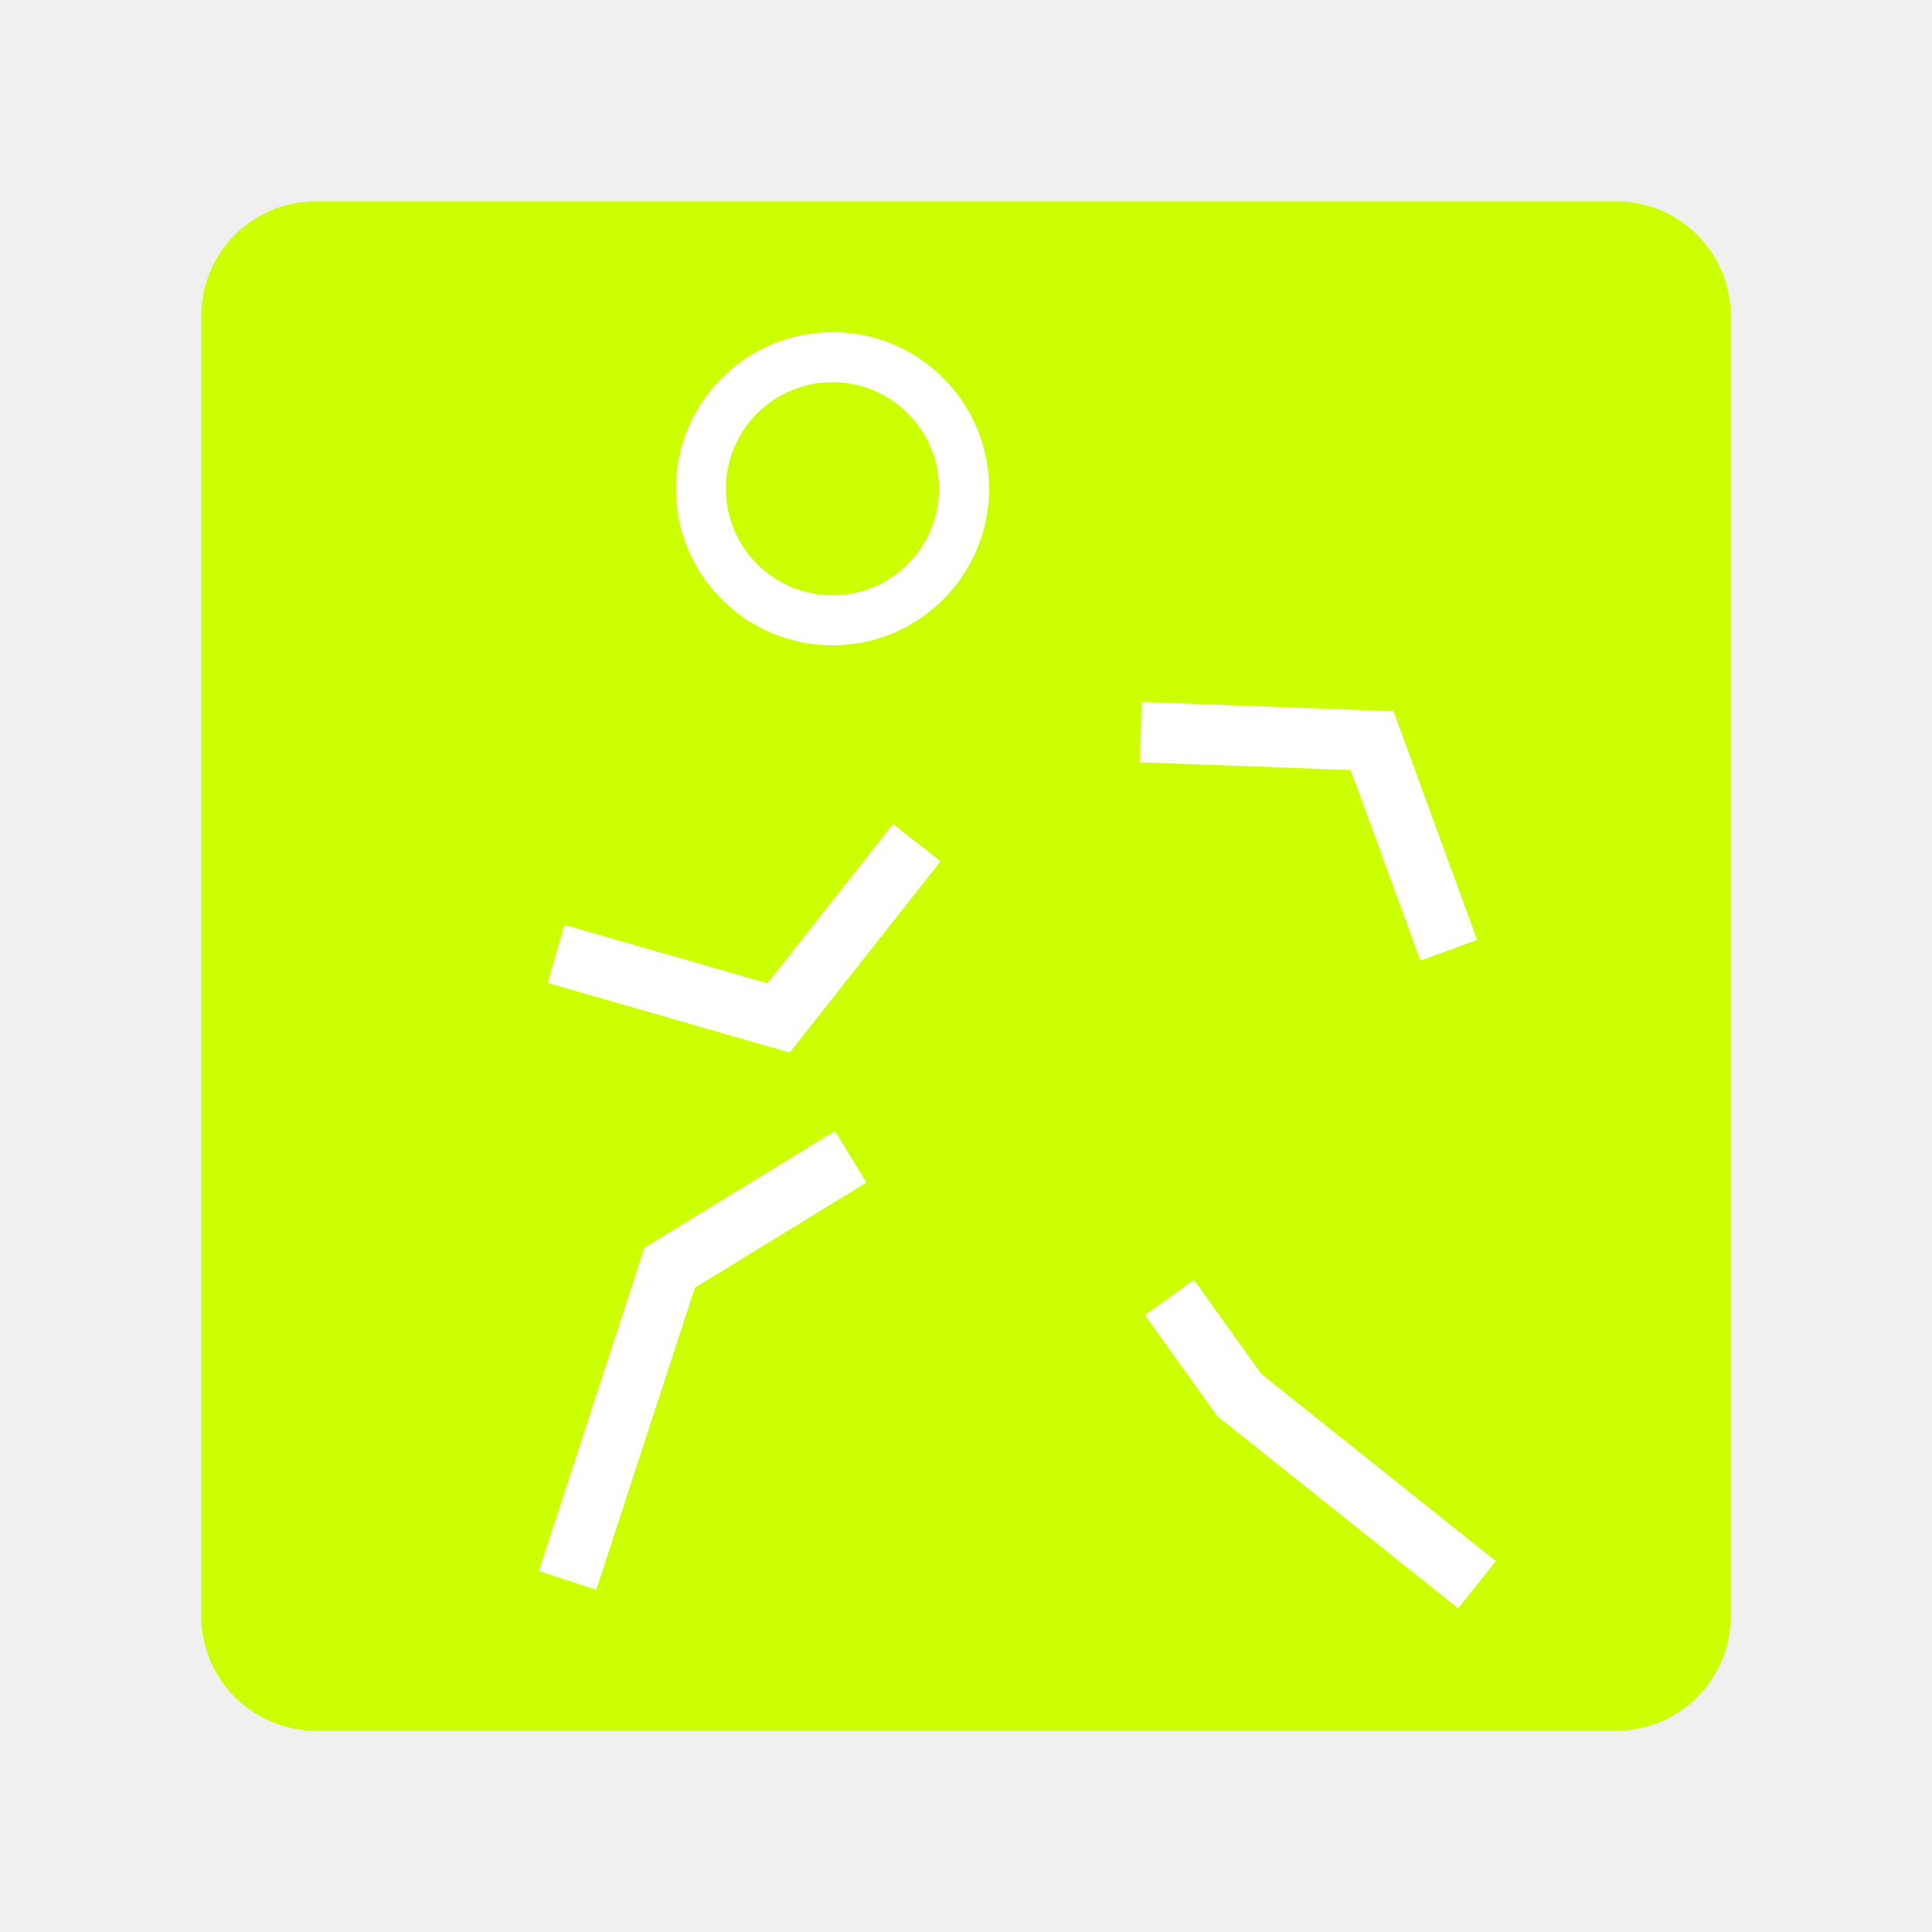
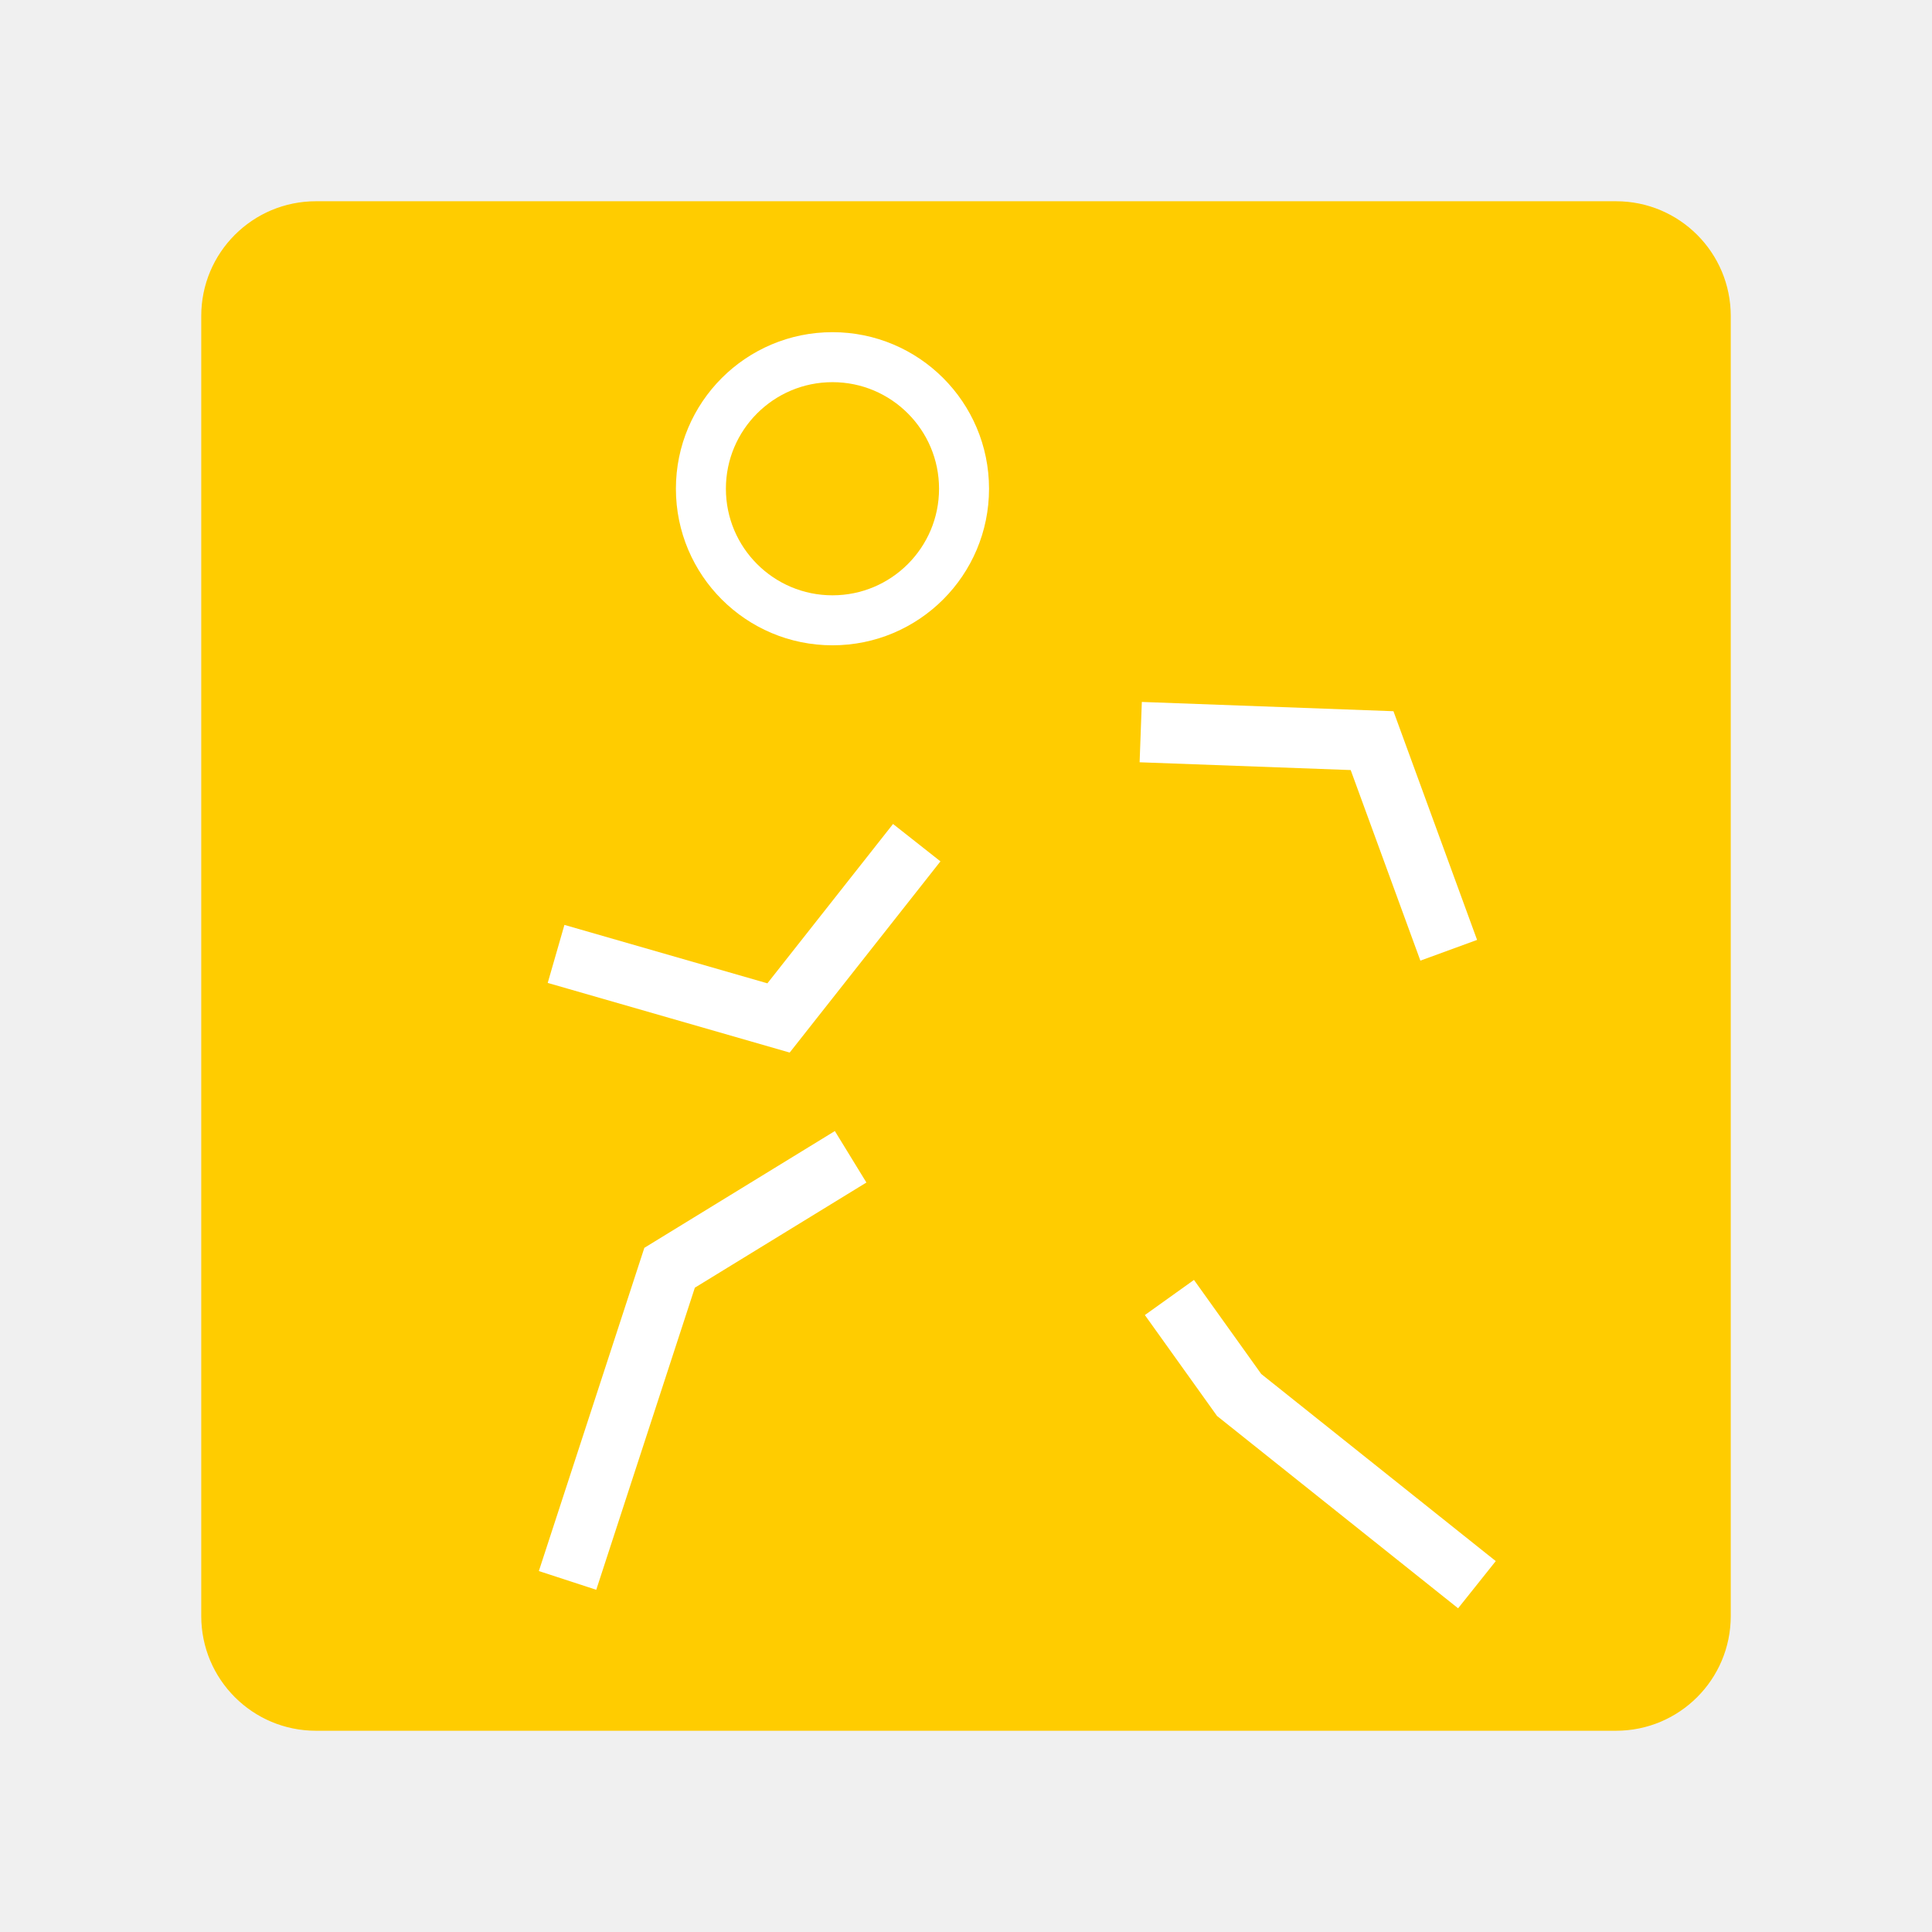
<svg xmlns="http://www.w3.org/2000/svg" width="192" height="192" id="svg2" version="1.1">
  <defs id="defs4" />
  <g id="layer4" style="display:inline">
-     <rect style="fill:#ccff00;stroke:#ccff00;stroke-width:1;stroke-linejoin:round;stroke-miterlimit:4;stroke-dasharray:none;stroke-opacity:1;fill-opacity:1" id="rect3811" width="151" height="151" x="20.5" y="20.5" ry="10.897" />
+     <rect style="fill:#ffcc00;stroke:#ffcc00;stroke-width:1;stroke-linejoin:round;stroke-miterlimit:4;stroke-dasharray:none;stroke-opacity:1;fill-opacity:1" id="rect3811" width="151" height="151" x="20.5" y="20.5" ry="10.897" />
  </g>
  <g id="layer1">
    <g id="g4330" transform="translate(4.344888,1.61743)">
      <flowRoot transform="matrix(0.6832701,-0.3003818,0.3003818,0.6832701,-2.397606,78.04832)" style="font-style:normal;font-weight:normal;font-size:122.647px;line-height:125%;font-family:sans-serif;text-align:center;letter-spacing:0px;word-spacing:0px;text-anchor:middle;display:inline;fill:#ffffff;fill-opacity:1;stroke:none;stroke-width:1px;stroke-linecap:butt;stroke-linejoin:miter;stroke-opacity:1" id="flowRoot4257" xml:space="preserve">
        <flowRegion id="flowRegion4259">
          <rect style="fill:#ffffff" y="-4.107" x="-130.028" height="517.232" width="480.905" id="rect4261" />
        </flowRegion>
        <flowPara id="flowPara4263">J</flowPara>
      </flowRoot>
      <circle r="13.075" cy="46.953" cx="78.385" id="path4290" style="fill:none;fill-opacity:1;stroke:#ffffff;stroke-width:4.968;stroke-linecap:butt;stroke-miterlimit:4;stroke-dasharray:none;stroke-opacity:1" />
      <path id="path4292" d="M 86.76,82.126 73.026,99.545 50.917,93.181" style="fill:none;fill-rule:evenodd;stroke:#ffffff;stroke-width:6;stroke-linecap:butt;stroke-linejoin:miter;stroke-miterlimit:4;stroke-dasharray:none;stroke-opacity:1" />
      <path id="path4292-3" d="M 139.628,92.82 132.01,71.986 109.019,71.139" style="fill:none;fill-rule:evenodd;stroke:#ffffff;stroke-width:6;stroke-linecap:butt;stroke-linejoin:miter;stroke-miterlimit:4;stroke-dasharray:none;stroke-opacity:1" />
      <path id="path4292-6" d="m 52.058,155.443 10.141,-31.072 17.991,-11.028" style="fill:none;fill-rule:evenodd;stroke:#ffffff;stroke-width:6;stroke-linecap:butt;stroke-linejoin:miter;stroke-miterlimit:4;stroke-dasharray:none;stroke-opacity:1" />
      <path id="path4292-6-7" d="m 111.871,127.325 6.929,9.689 23.631,18.854" style="fill:none;fill-rule:evenodd;stroke:#ffffff;stroke-width:6;stroke-linecap:butt;stroke-linejoin:miter;stroke-miterlimit:4;stroke-dasharray:none;stroke-opacity:1" />
    </g>
  </g>
</svg>
